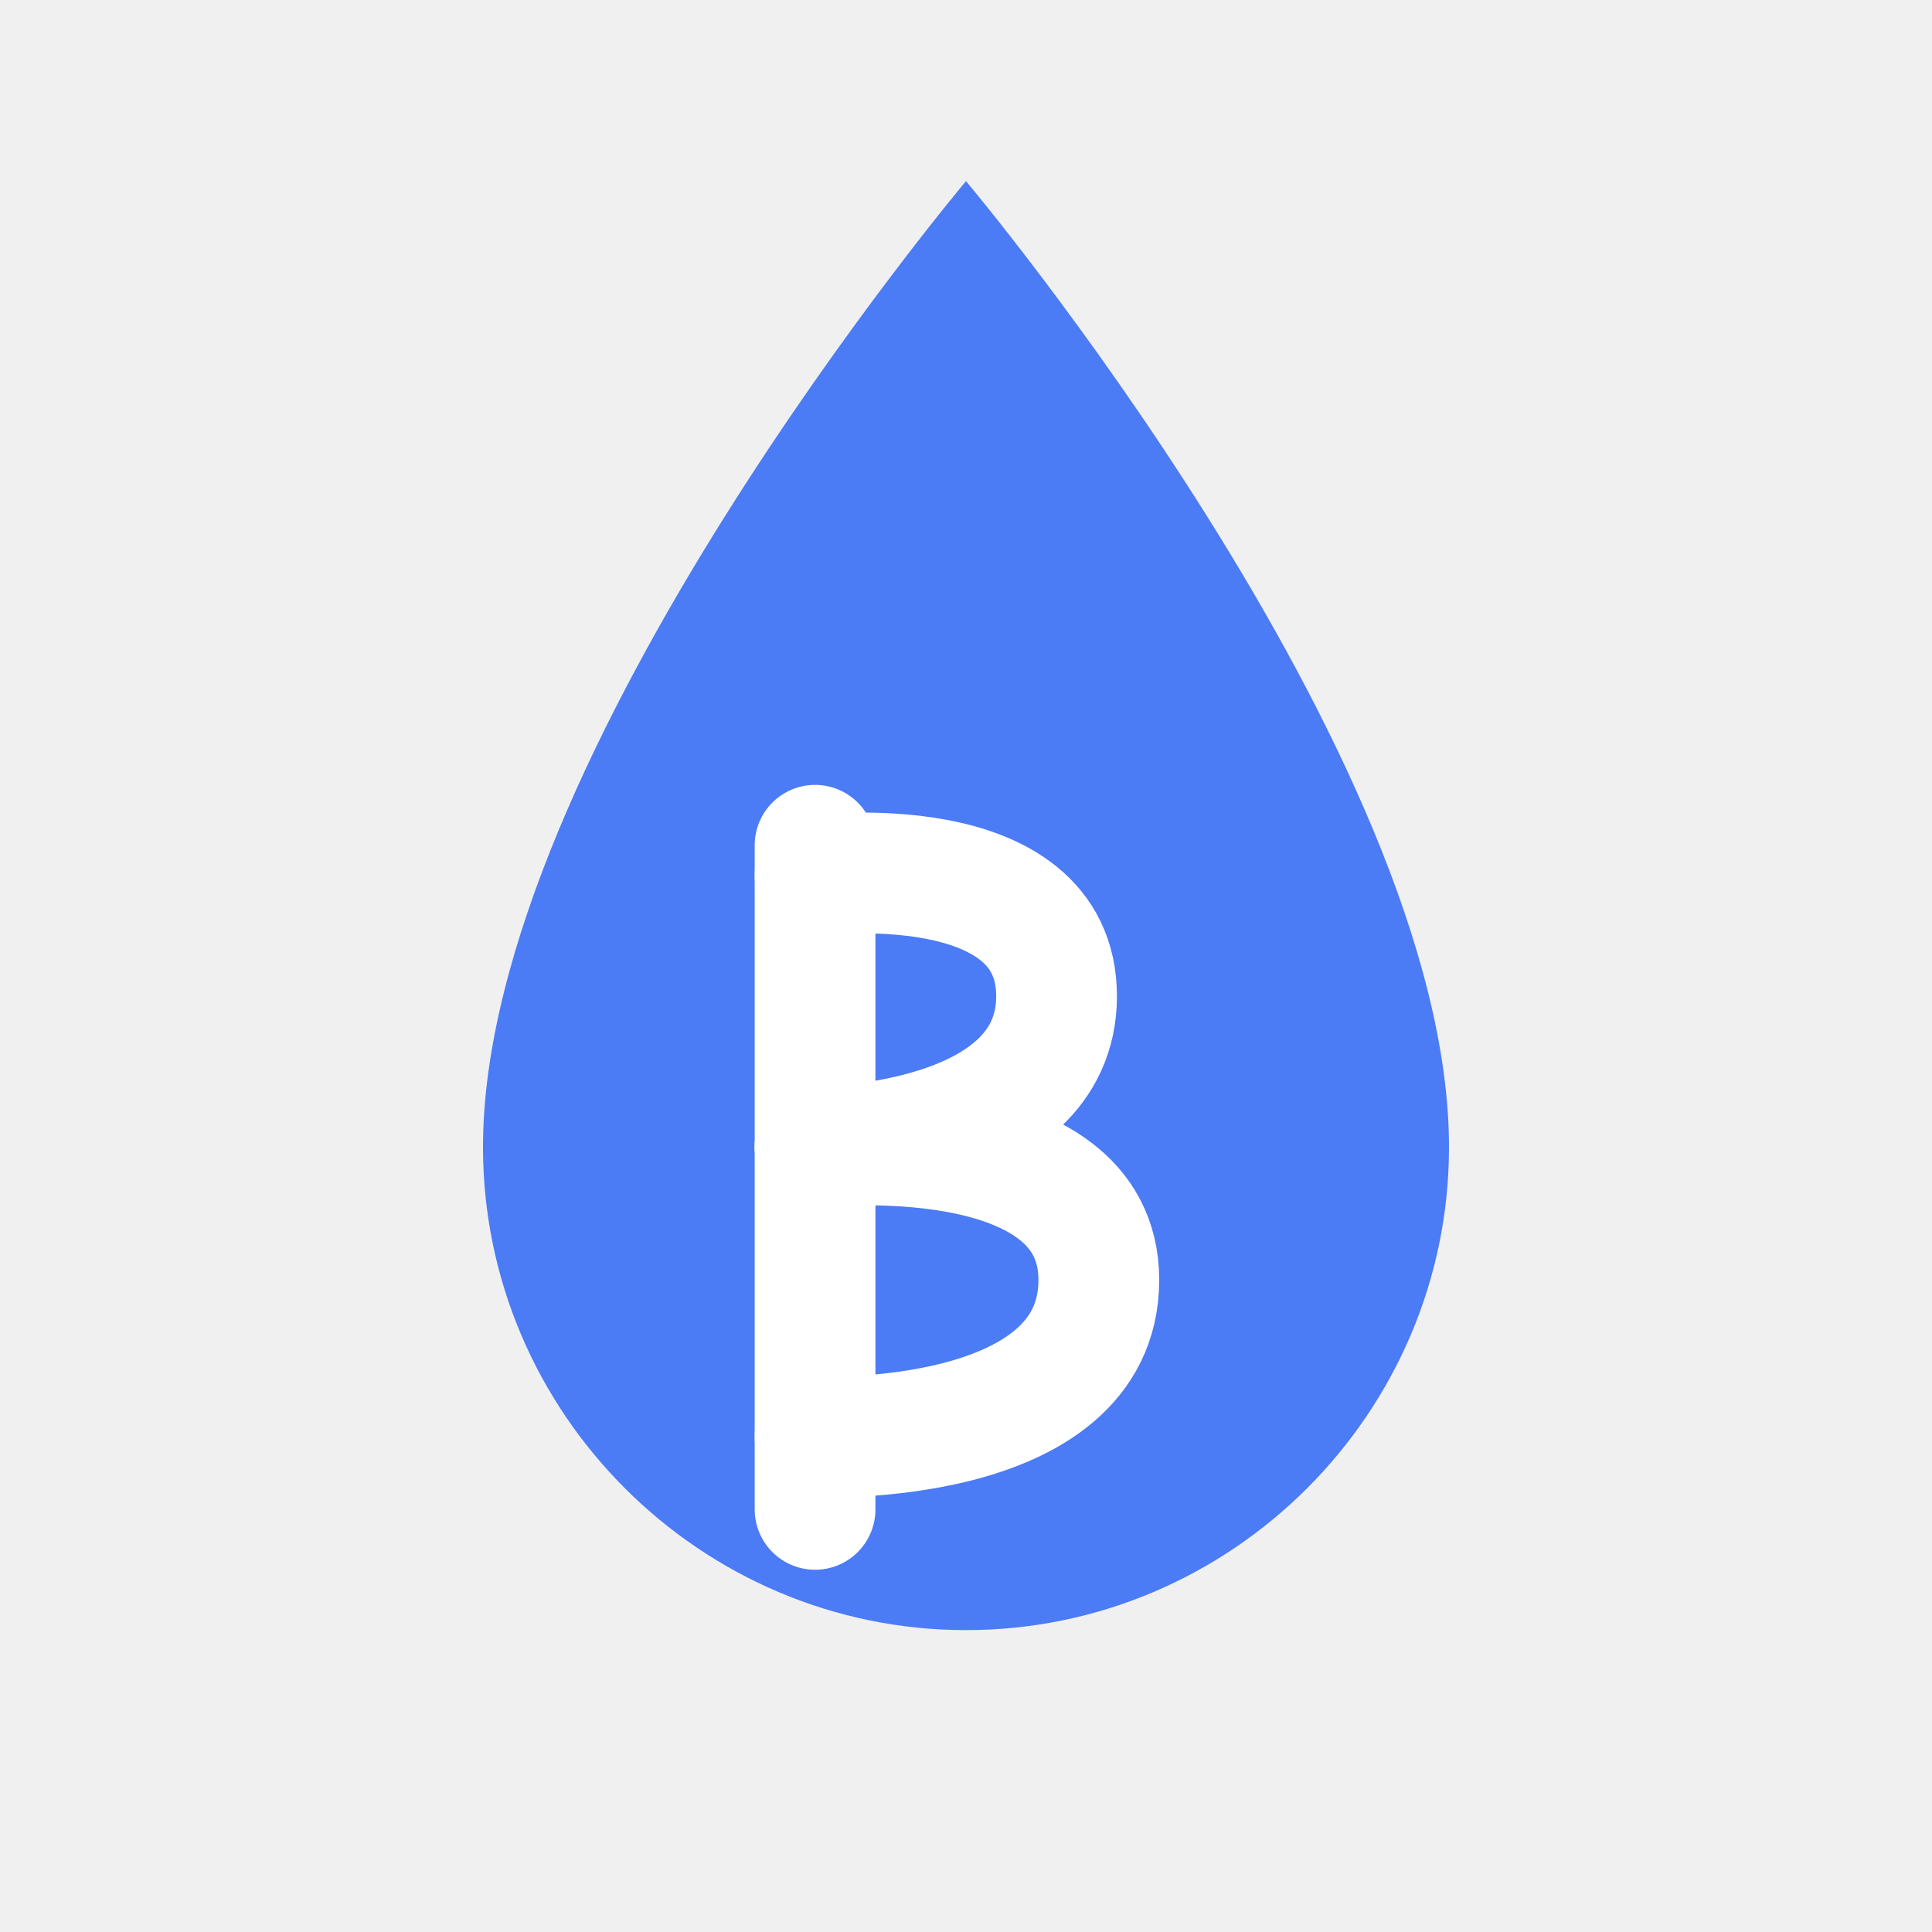
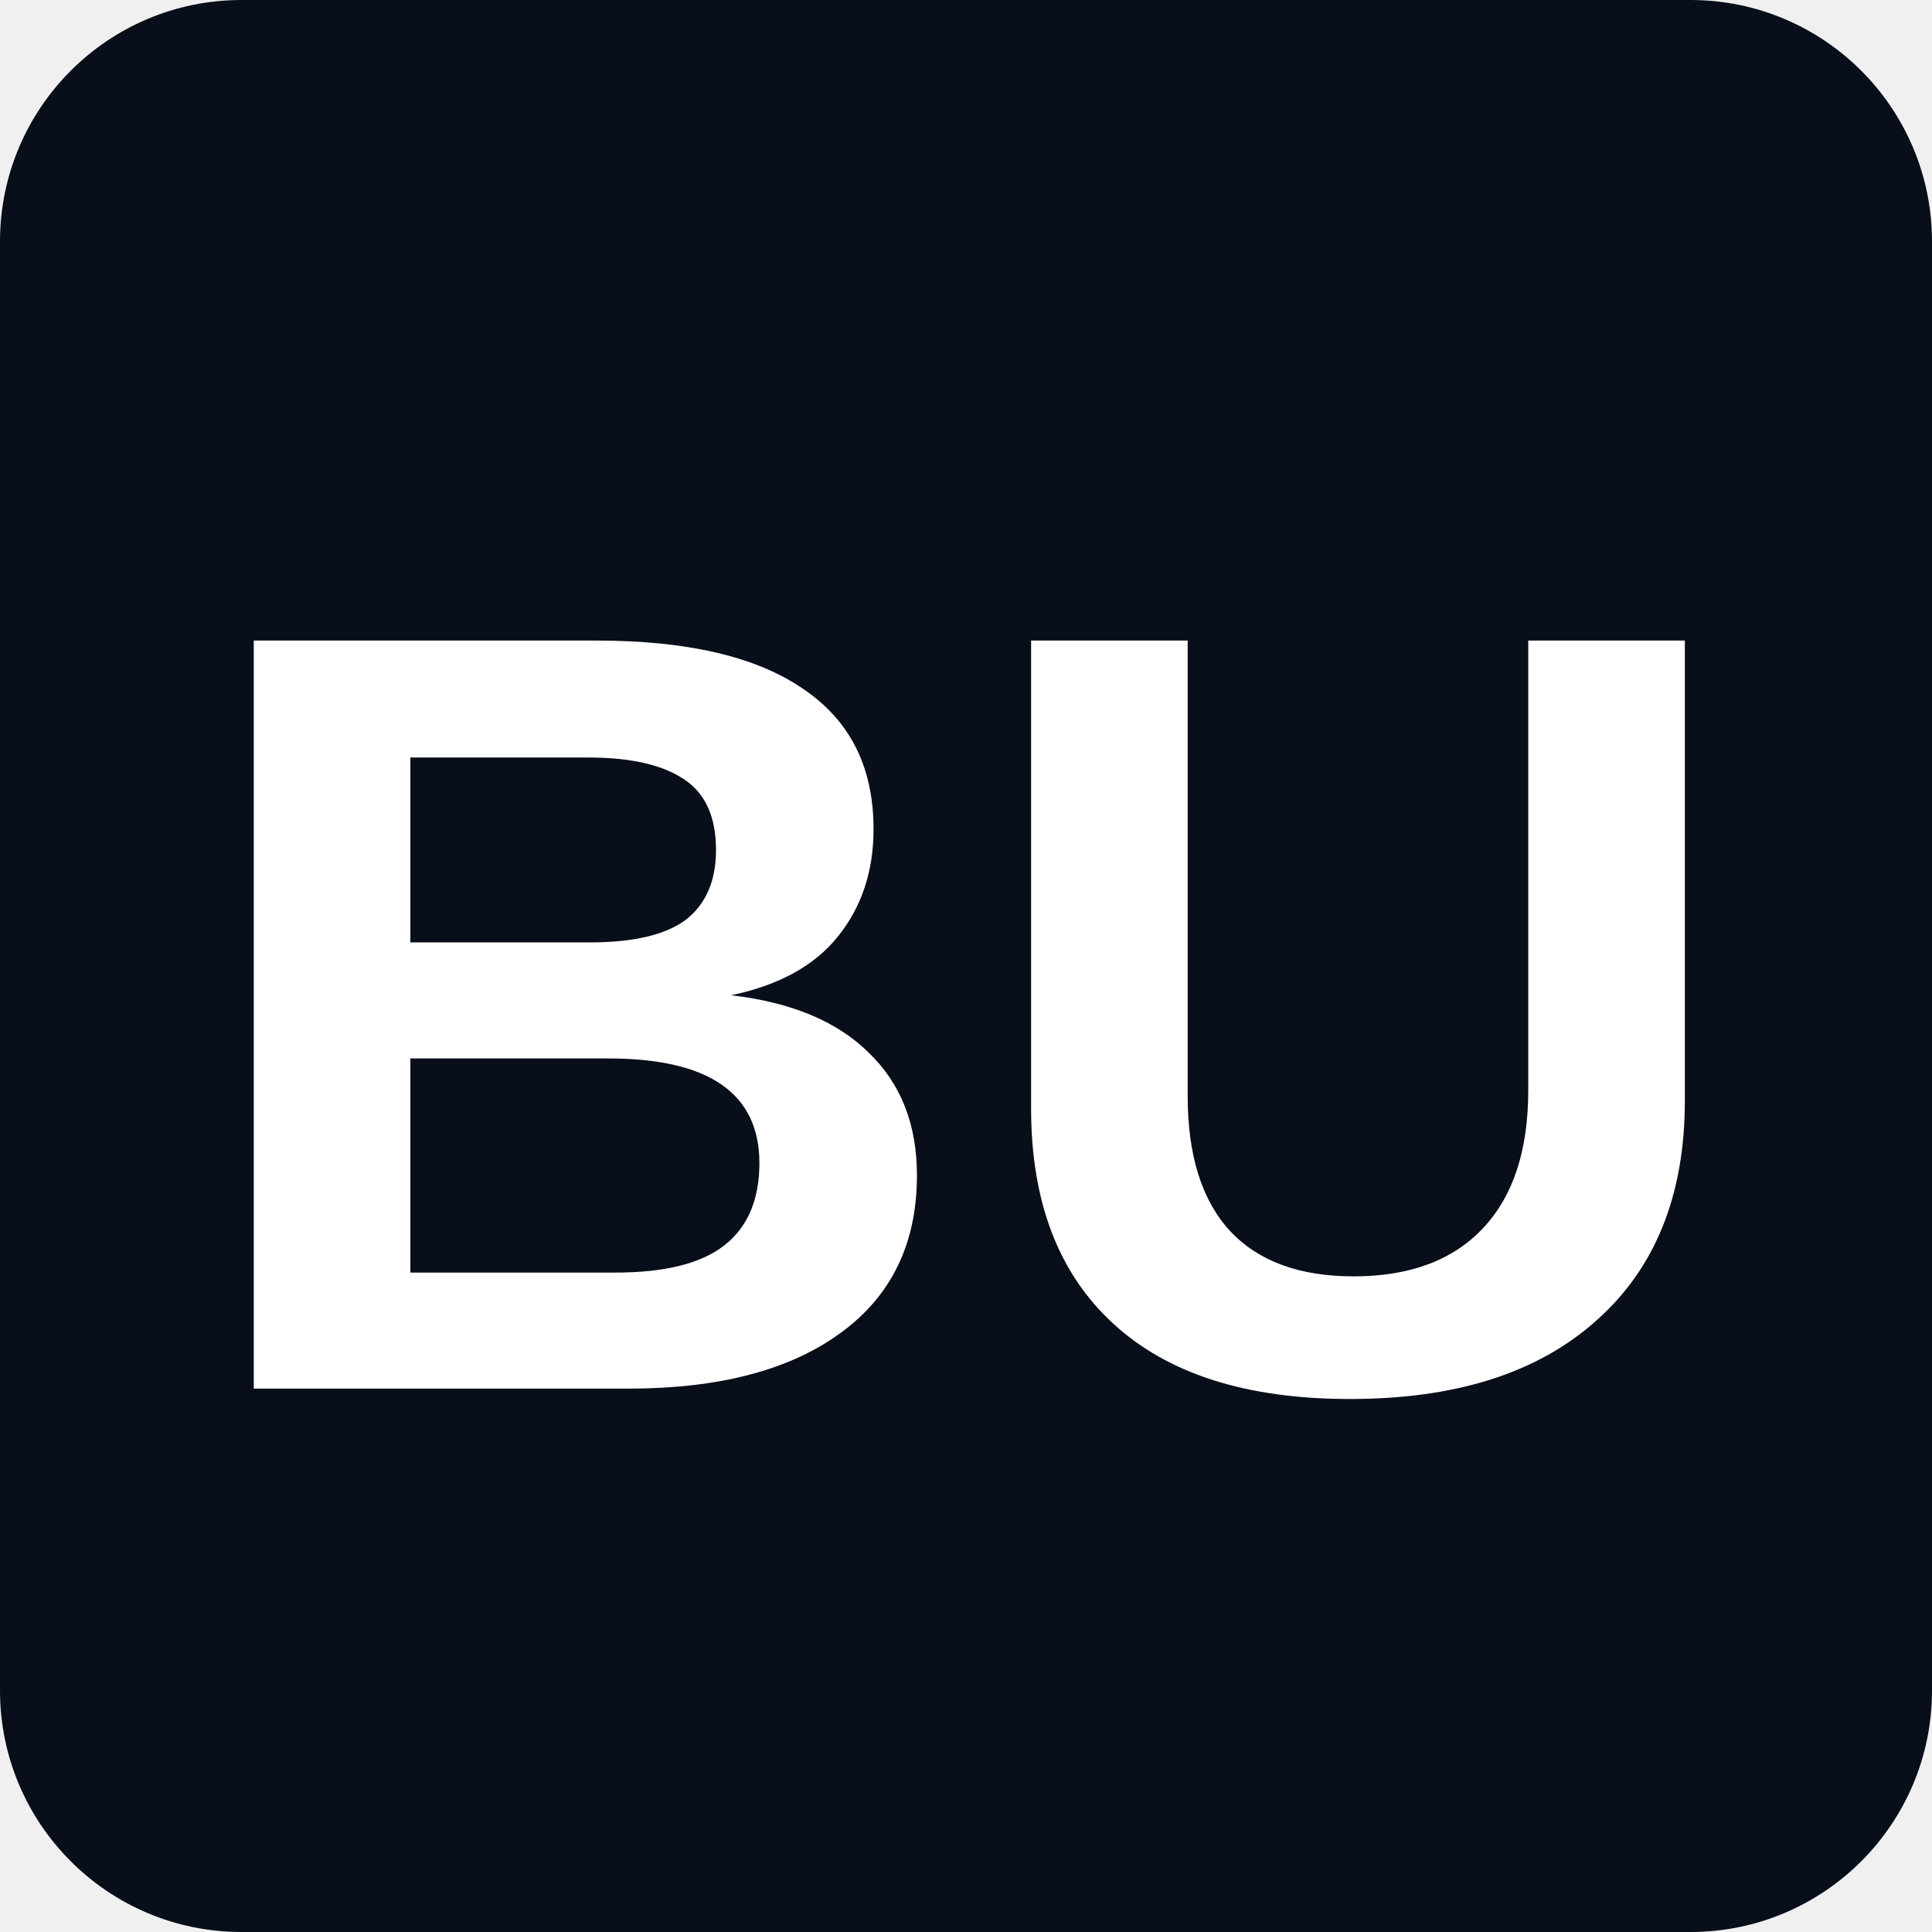
- <svg xmlns="http://www.w3.org/2000/svg" viewBox="0 0 32 32" fill="none">
-   <path d="M16 3C16 3 24 12.5 24 19C24 23.4 20.4 27 16 27C11.6 27 8 23.4 8 19C8 12.5 16 3 16 3Z" fill="#4B7BF5" />
-   <path d="M13.5 14V25" stroke="#fff" stroke-width="2" stroke-linecap="round" />
-   <path d="M13.5 14.5C13.5 14.5 17.5 14 17.5 16.5C17.5 19 13.5 19 13.5 19" stroke="#fff" stroke-width="2" stroke-linecap="round" stroke-linejoin="round" fill="none" />
-   <path d="M13.5 19C13.5 19 18.2 18.5 18.2 21.2C18.2 24 13.5 23.8 13.5 23.8" stroke="#fff" stroke-width="2" stroke-linecap="round" stroke-linejoin="round" fill="none" />
+ <svg xmlns="http://www.w3.org/2000/svg" viewBox="0 0 32 32">
+   <rect width="32" height="32" rx="4" fill="#080E1A" />
+   <text x="16" y="23" text-anchor="middle" font-family="'Outfit','Helvetica Neue',Arial,sans-serif" font-weight="700" font-size="18" fill="#ffffff">BU</text>
</svg>
